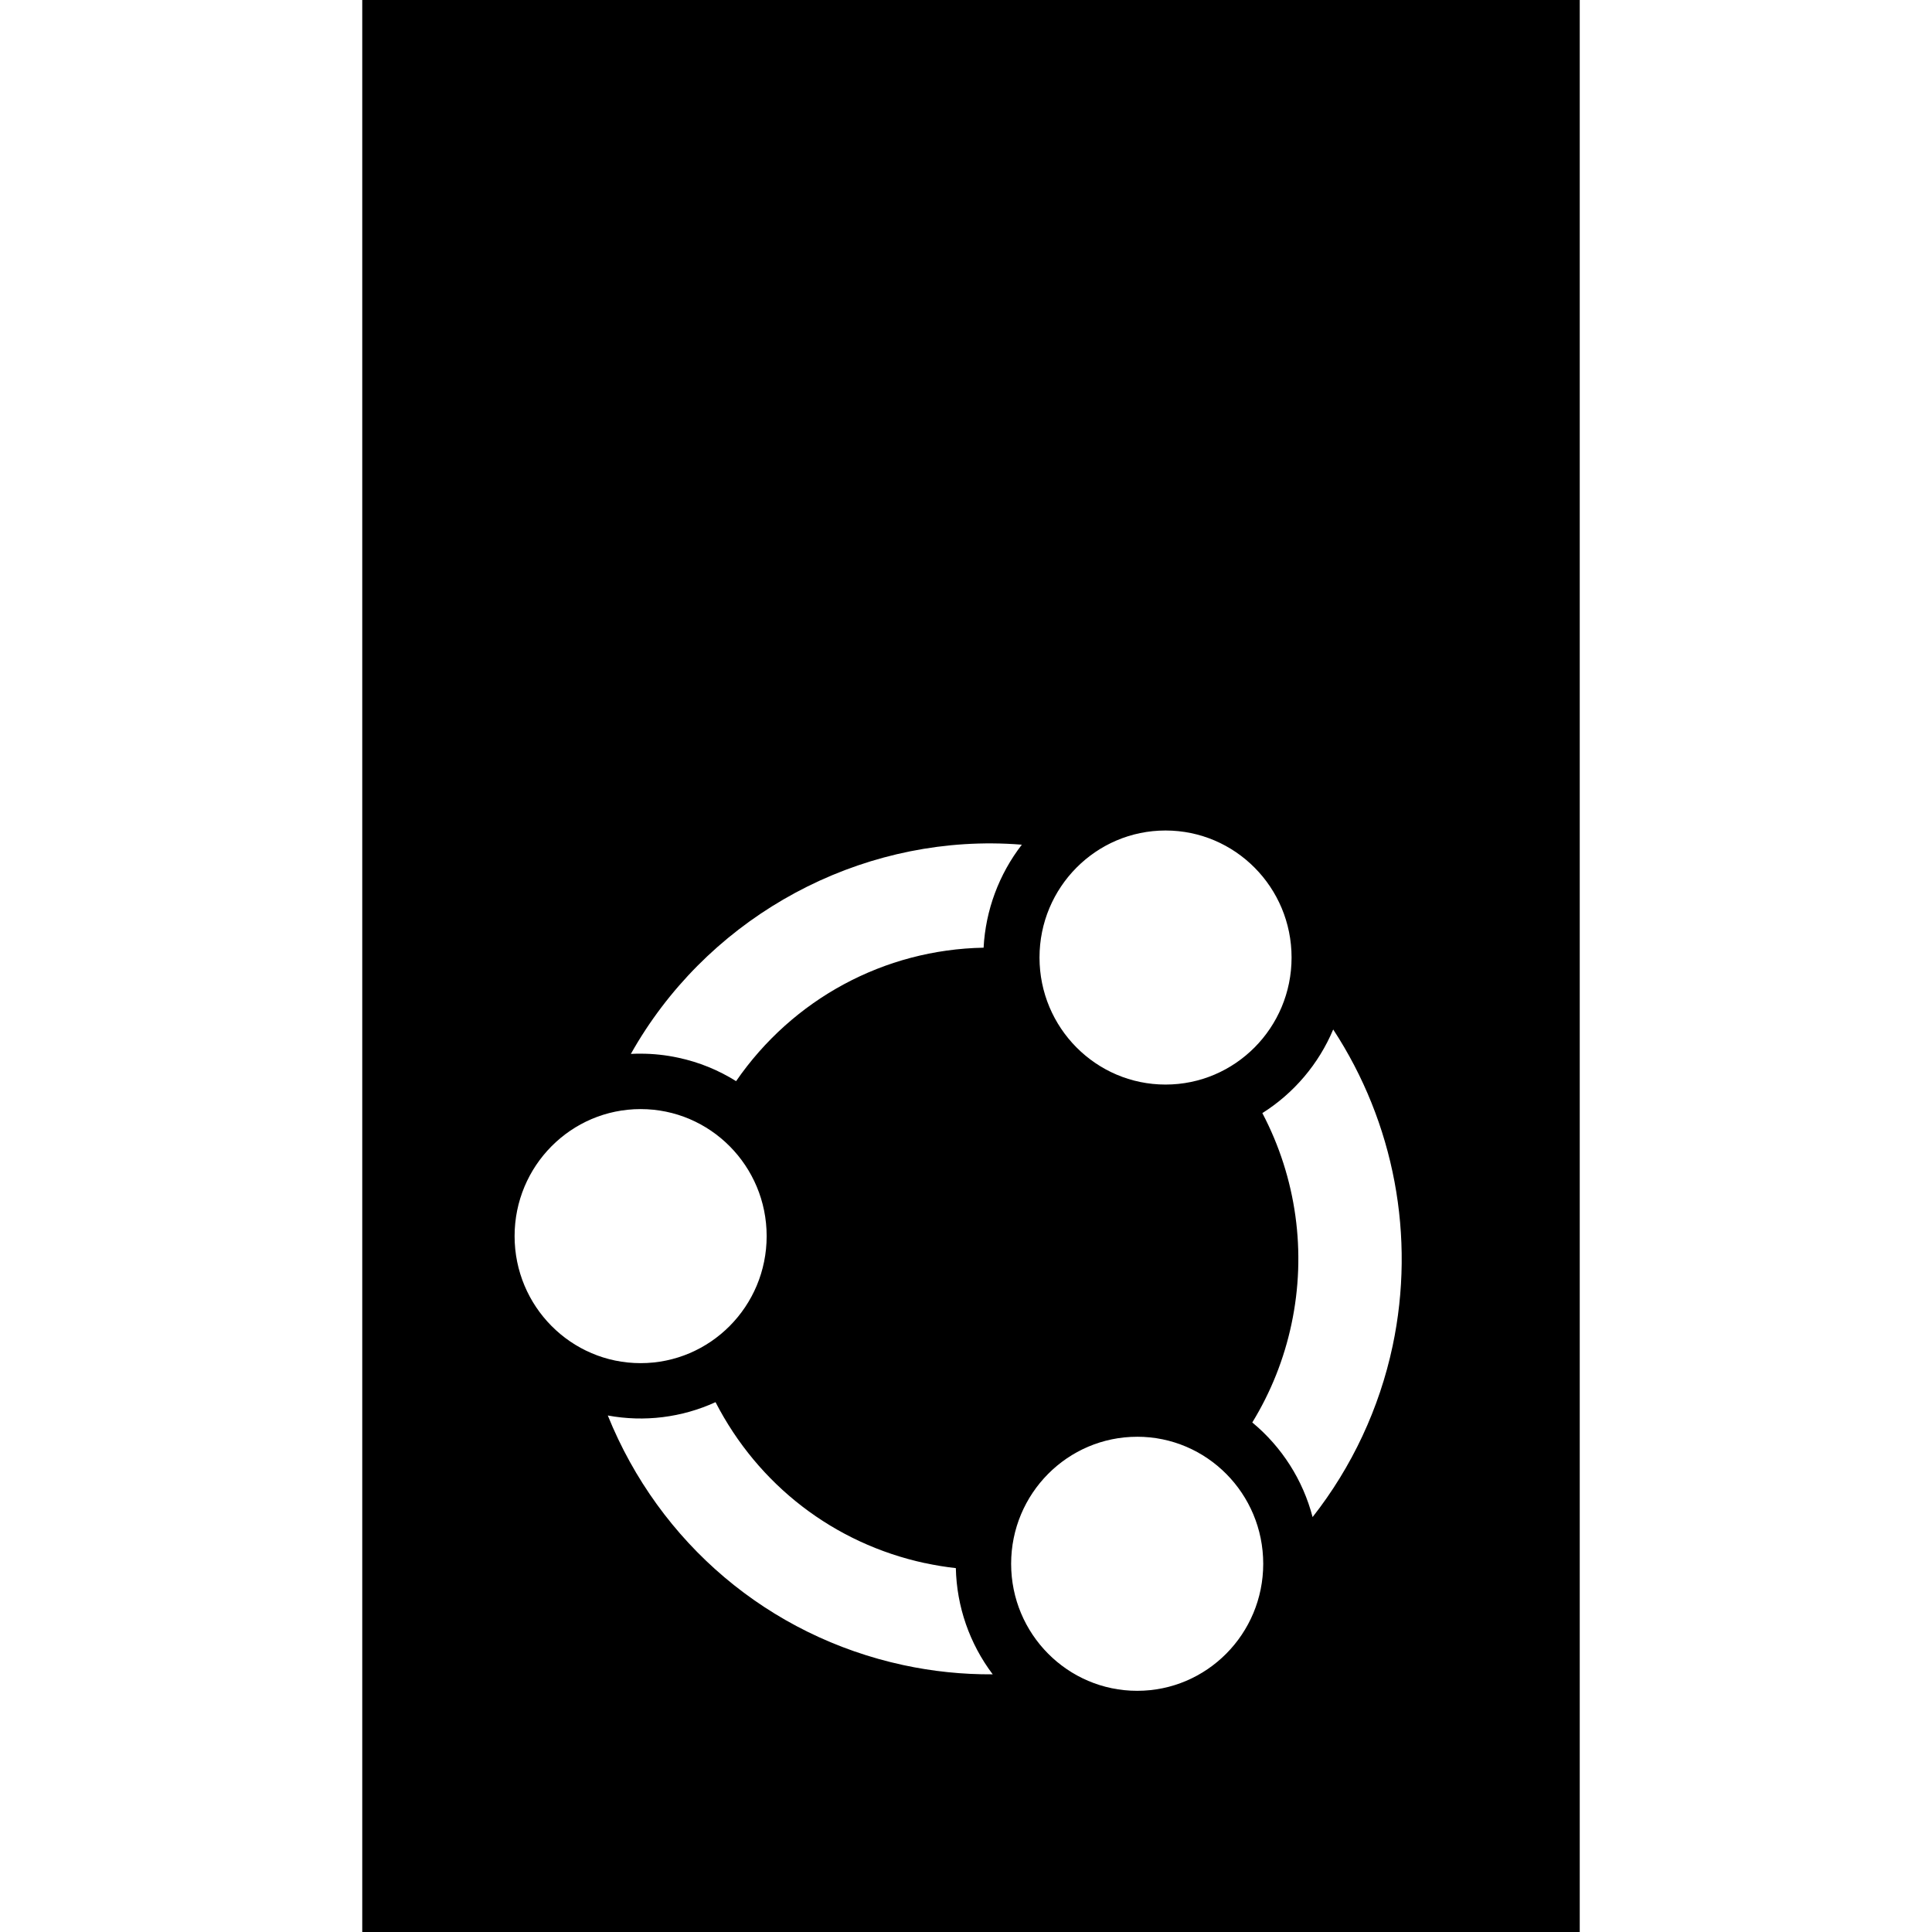
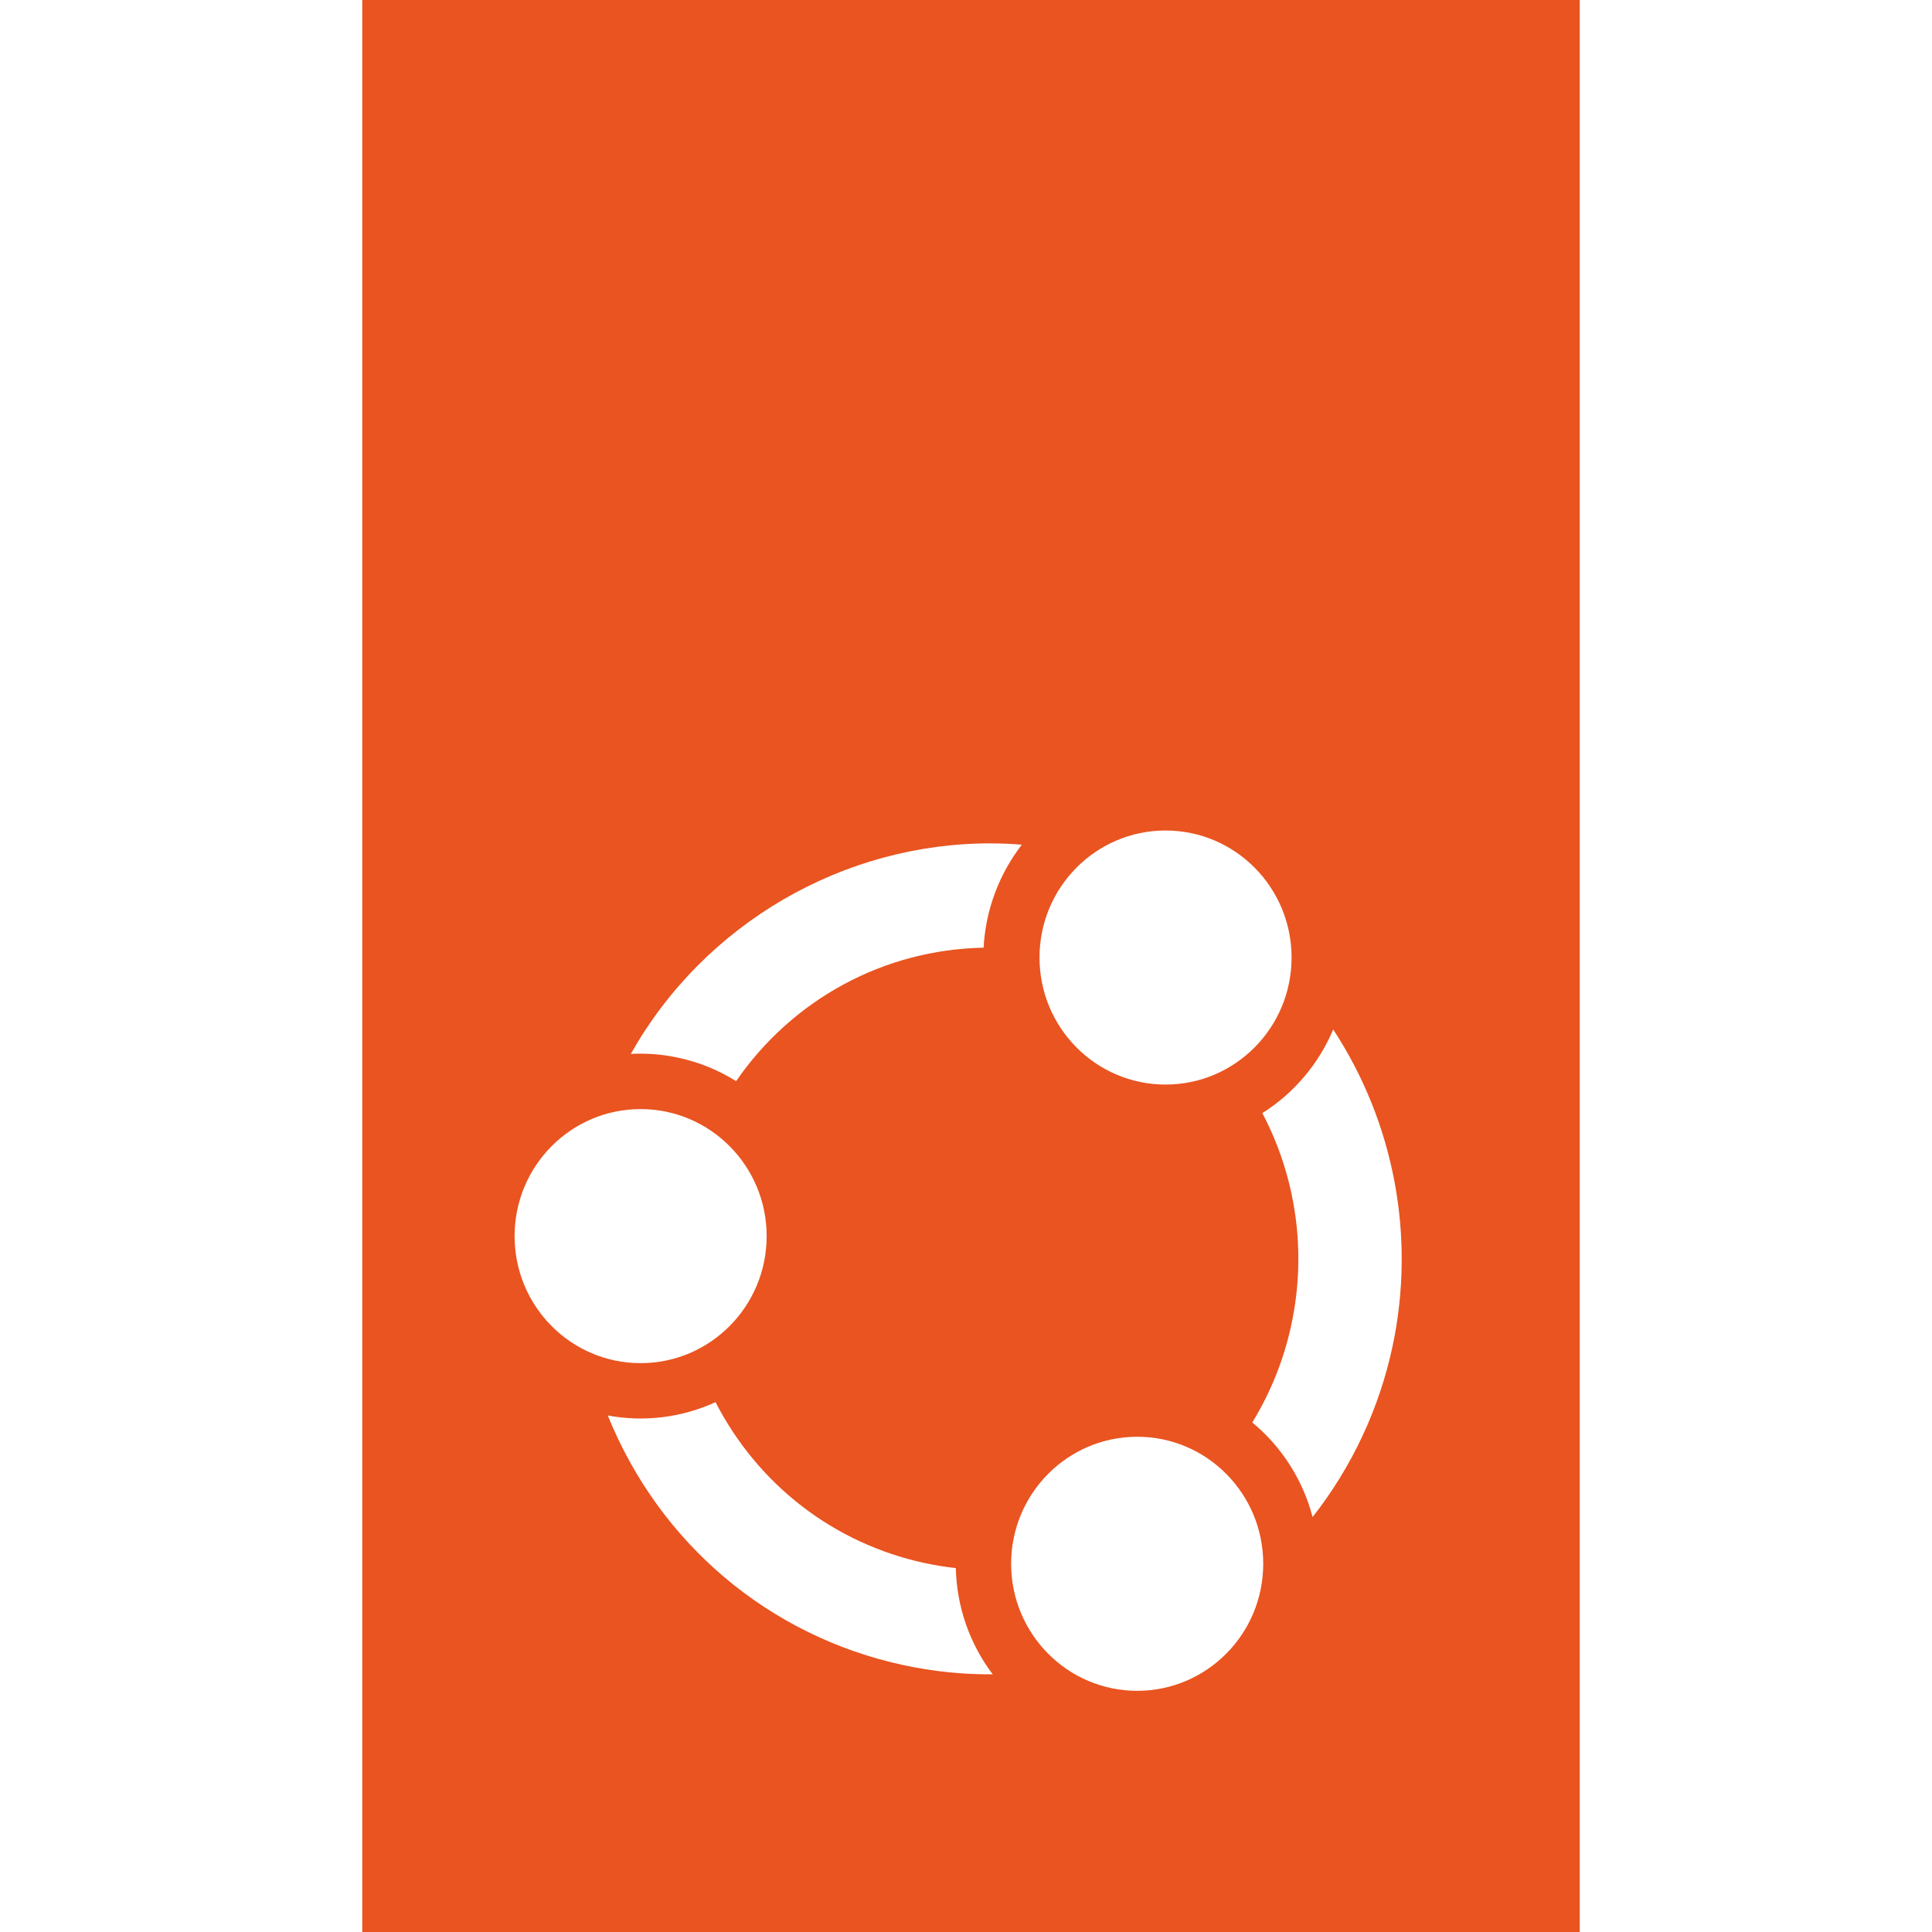
- <svg xmlns="http://www.w3.org/2000/svg" viewBox="0 0 128 128">
+ <svg xmlns="http://www.w3.org/2000/svg" fill="#E95420" viewBox="0 0 128 128">
  <path d="M24 0v128h80.662V0H24zm53.22 55.023c4.613 0 8.35 3.768 8.35 8.416 0 4.648-3.737 8.416-8.35 8.416-4.61 0-8.35-3.768-8.35-8.416 0-4.648 3.74-8.416 8.35-8.416zm-11.486.854c.653.004 1.309.033 1.965.086a12.213 12.213 0 00-2.533 6.824c-6.573.122-12.64 3.392-16.398 8.842a11.834 11.834 0 00-3.815-1.549 11.785 11.785 0 00-2.52-.271c-.21 0-.421.002-.634.015l-.004.002c4.872-8.663 14.146-14.006 23.94-13.949zm22.594 12.328a27.771 27.771 0 013.938 20.963 27.677 27.677 0 01-5.303 11.342l.002.006-.004-.004.002-.002a12.092 12.092 0 00-3.996-6.268 20.658 20.658 0 002.597-6.52 20.736 20.736 0 00-1.93-13.976 12.1 12.1 0 004.694-5.54zM42.443 73.48c4.611 0 8.35 3.768 8.35 8.416 0 4.648-3.739 8.416-8.35 8.416-4.612 0-8.35-3.768-8.35-8.416 0-4.648 3.738-8.416 8.35-8.416zm4.963 19.417c2.826 5.492 7.853 9.364 13.87 10.663l.001-.004a20.048 20.048 0 002.05.336 12.107 12.107 0 002.443 7.037 27.24 27.24 0 01-5.93-.614c-8.903-1.924-16.153-8.07-19.572-16.535a11.934 11.934 0 007.138-.883zm27.936 2.291c4.612 0 8.35 3.769 8.35 8.417 0 4.647-3.738 8.416-8.35 8.416-4.611 0-8.352-3.769-8.352-8.416 0-4.648 3.74-8.416 8.352-8.416z" />
</svg>
